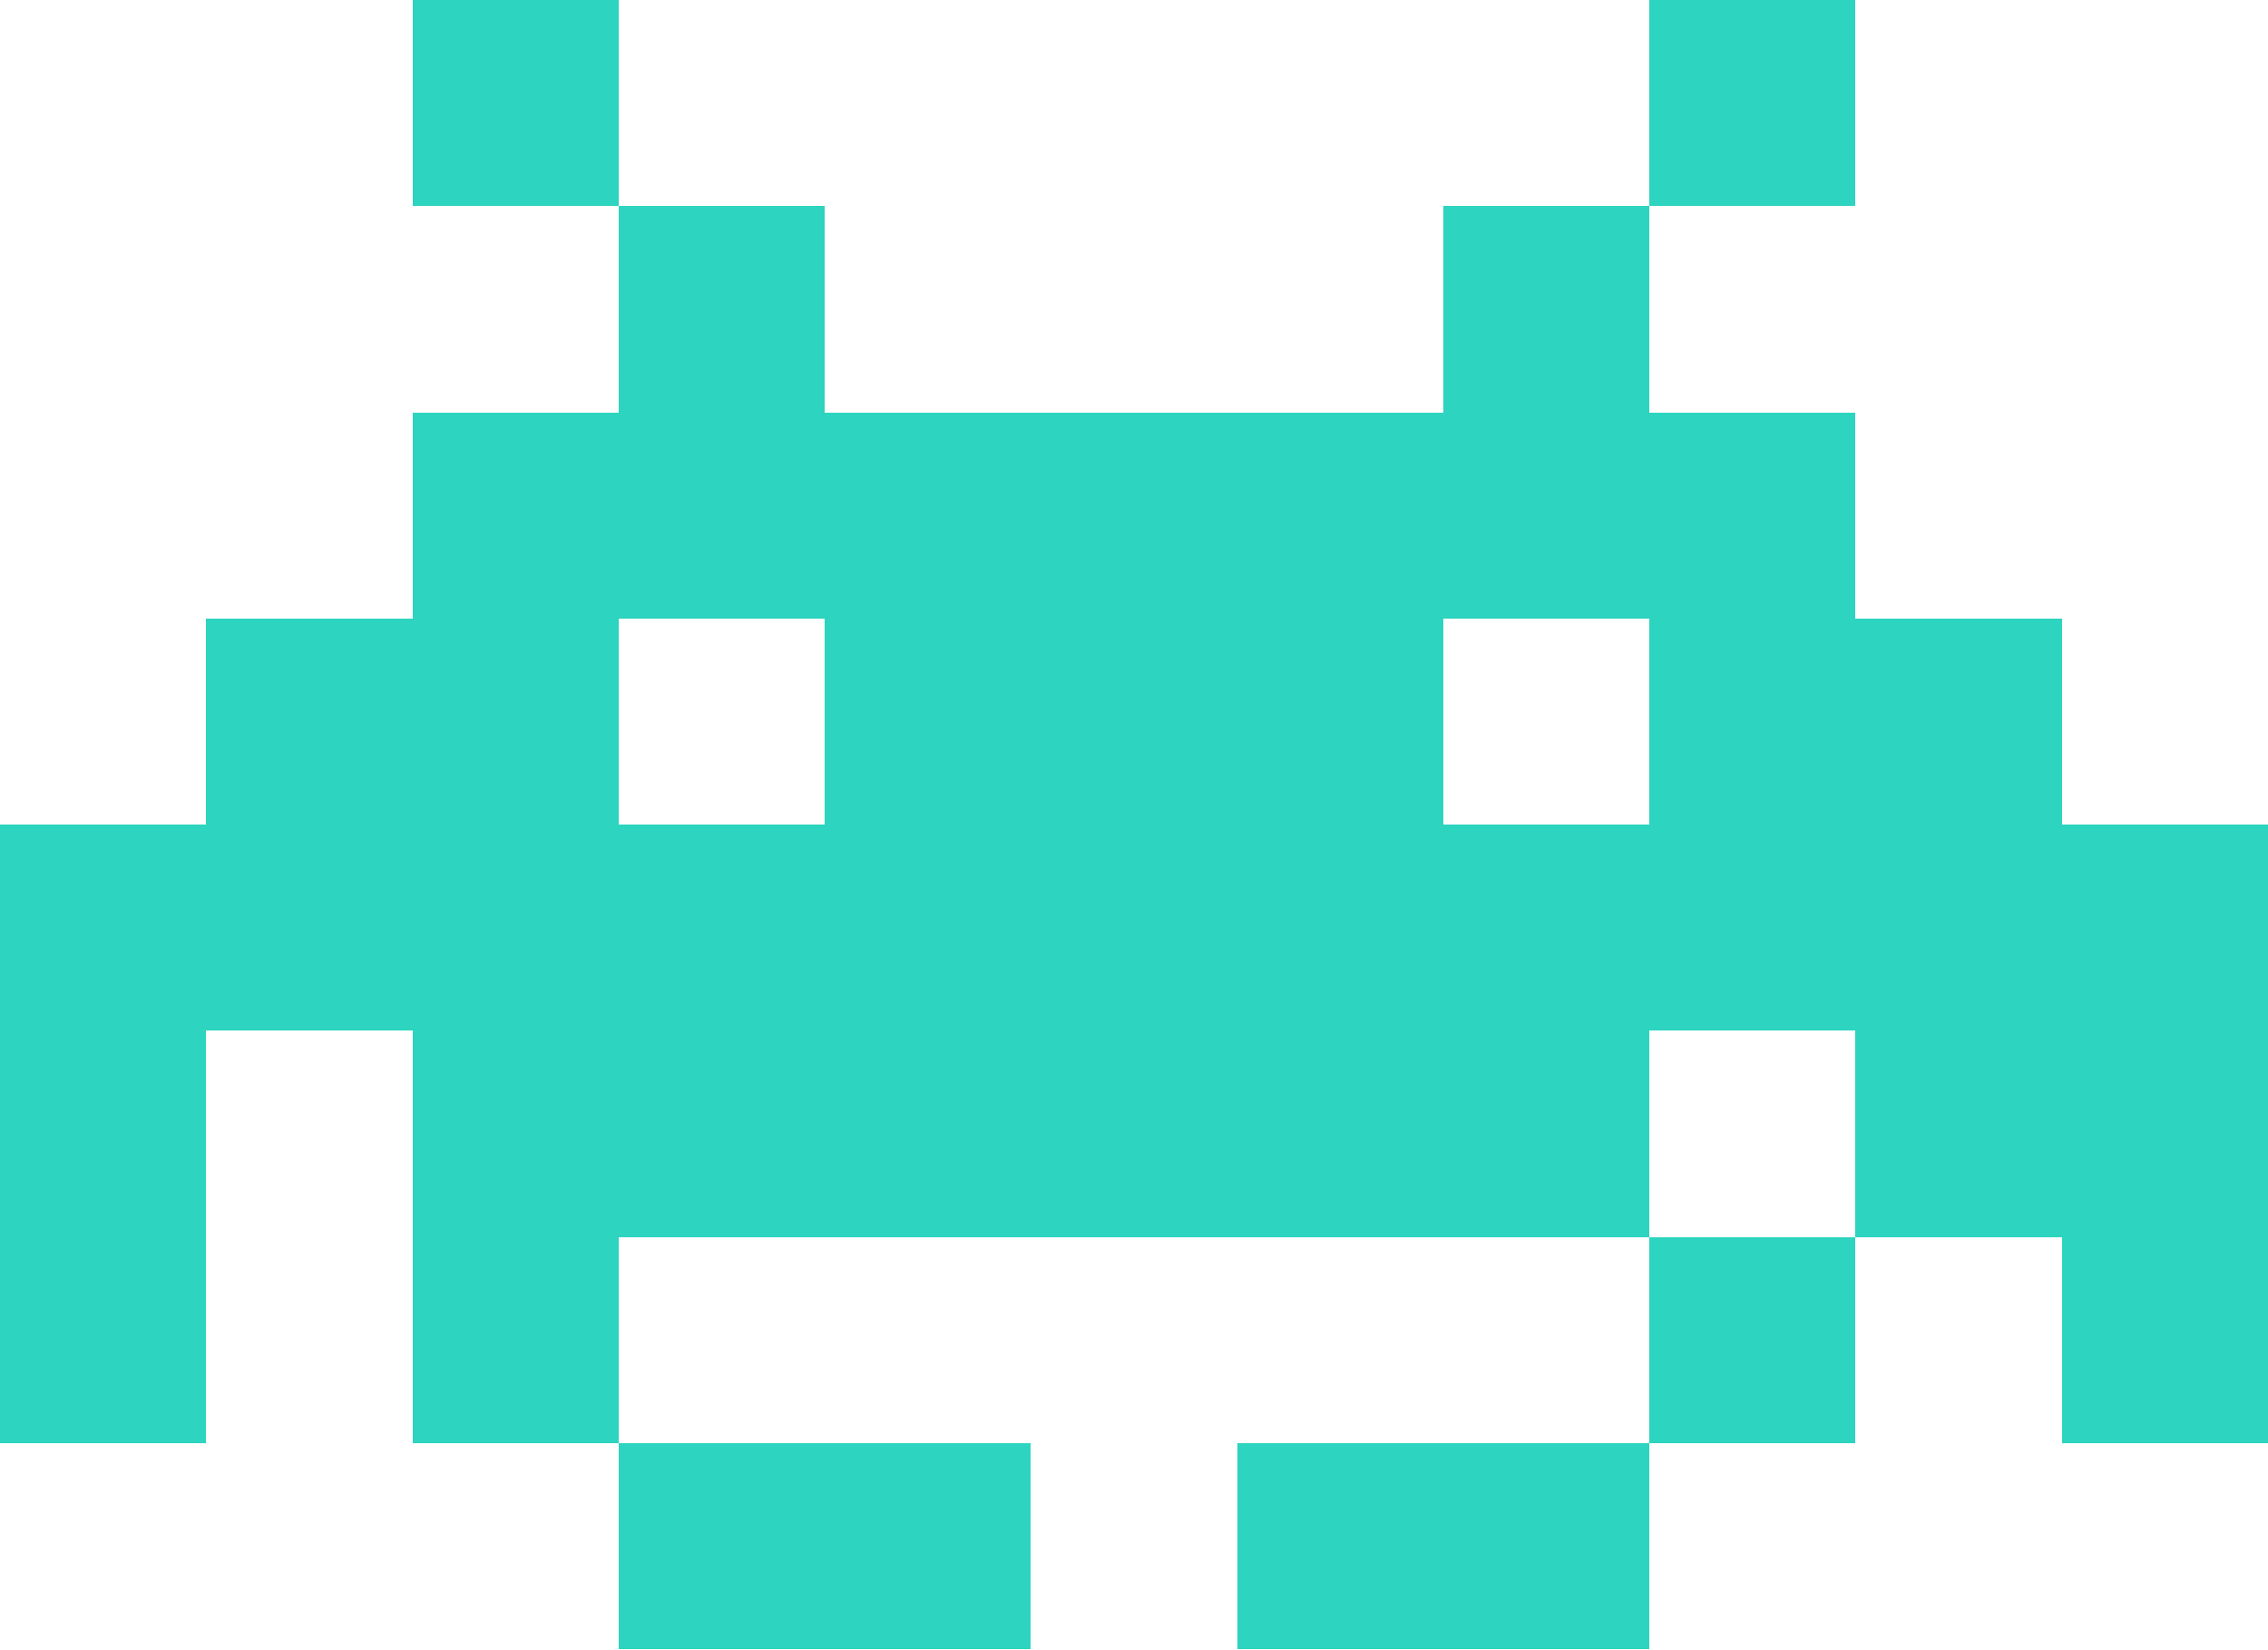
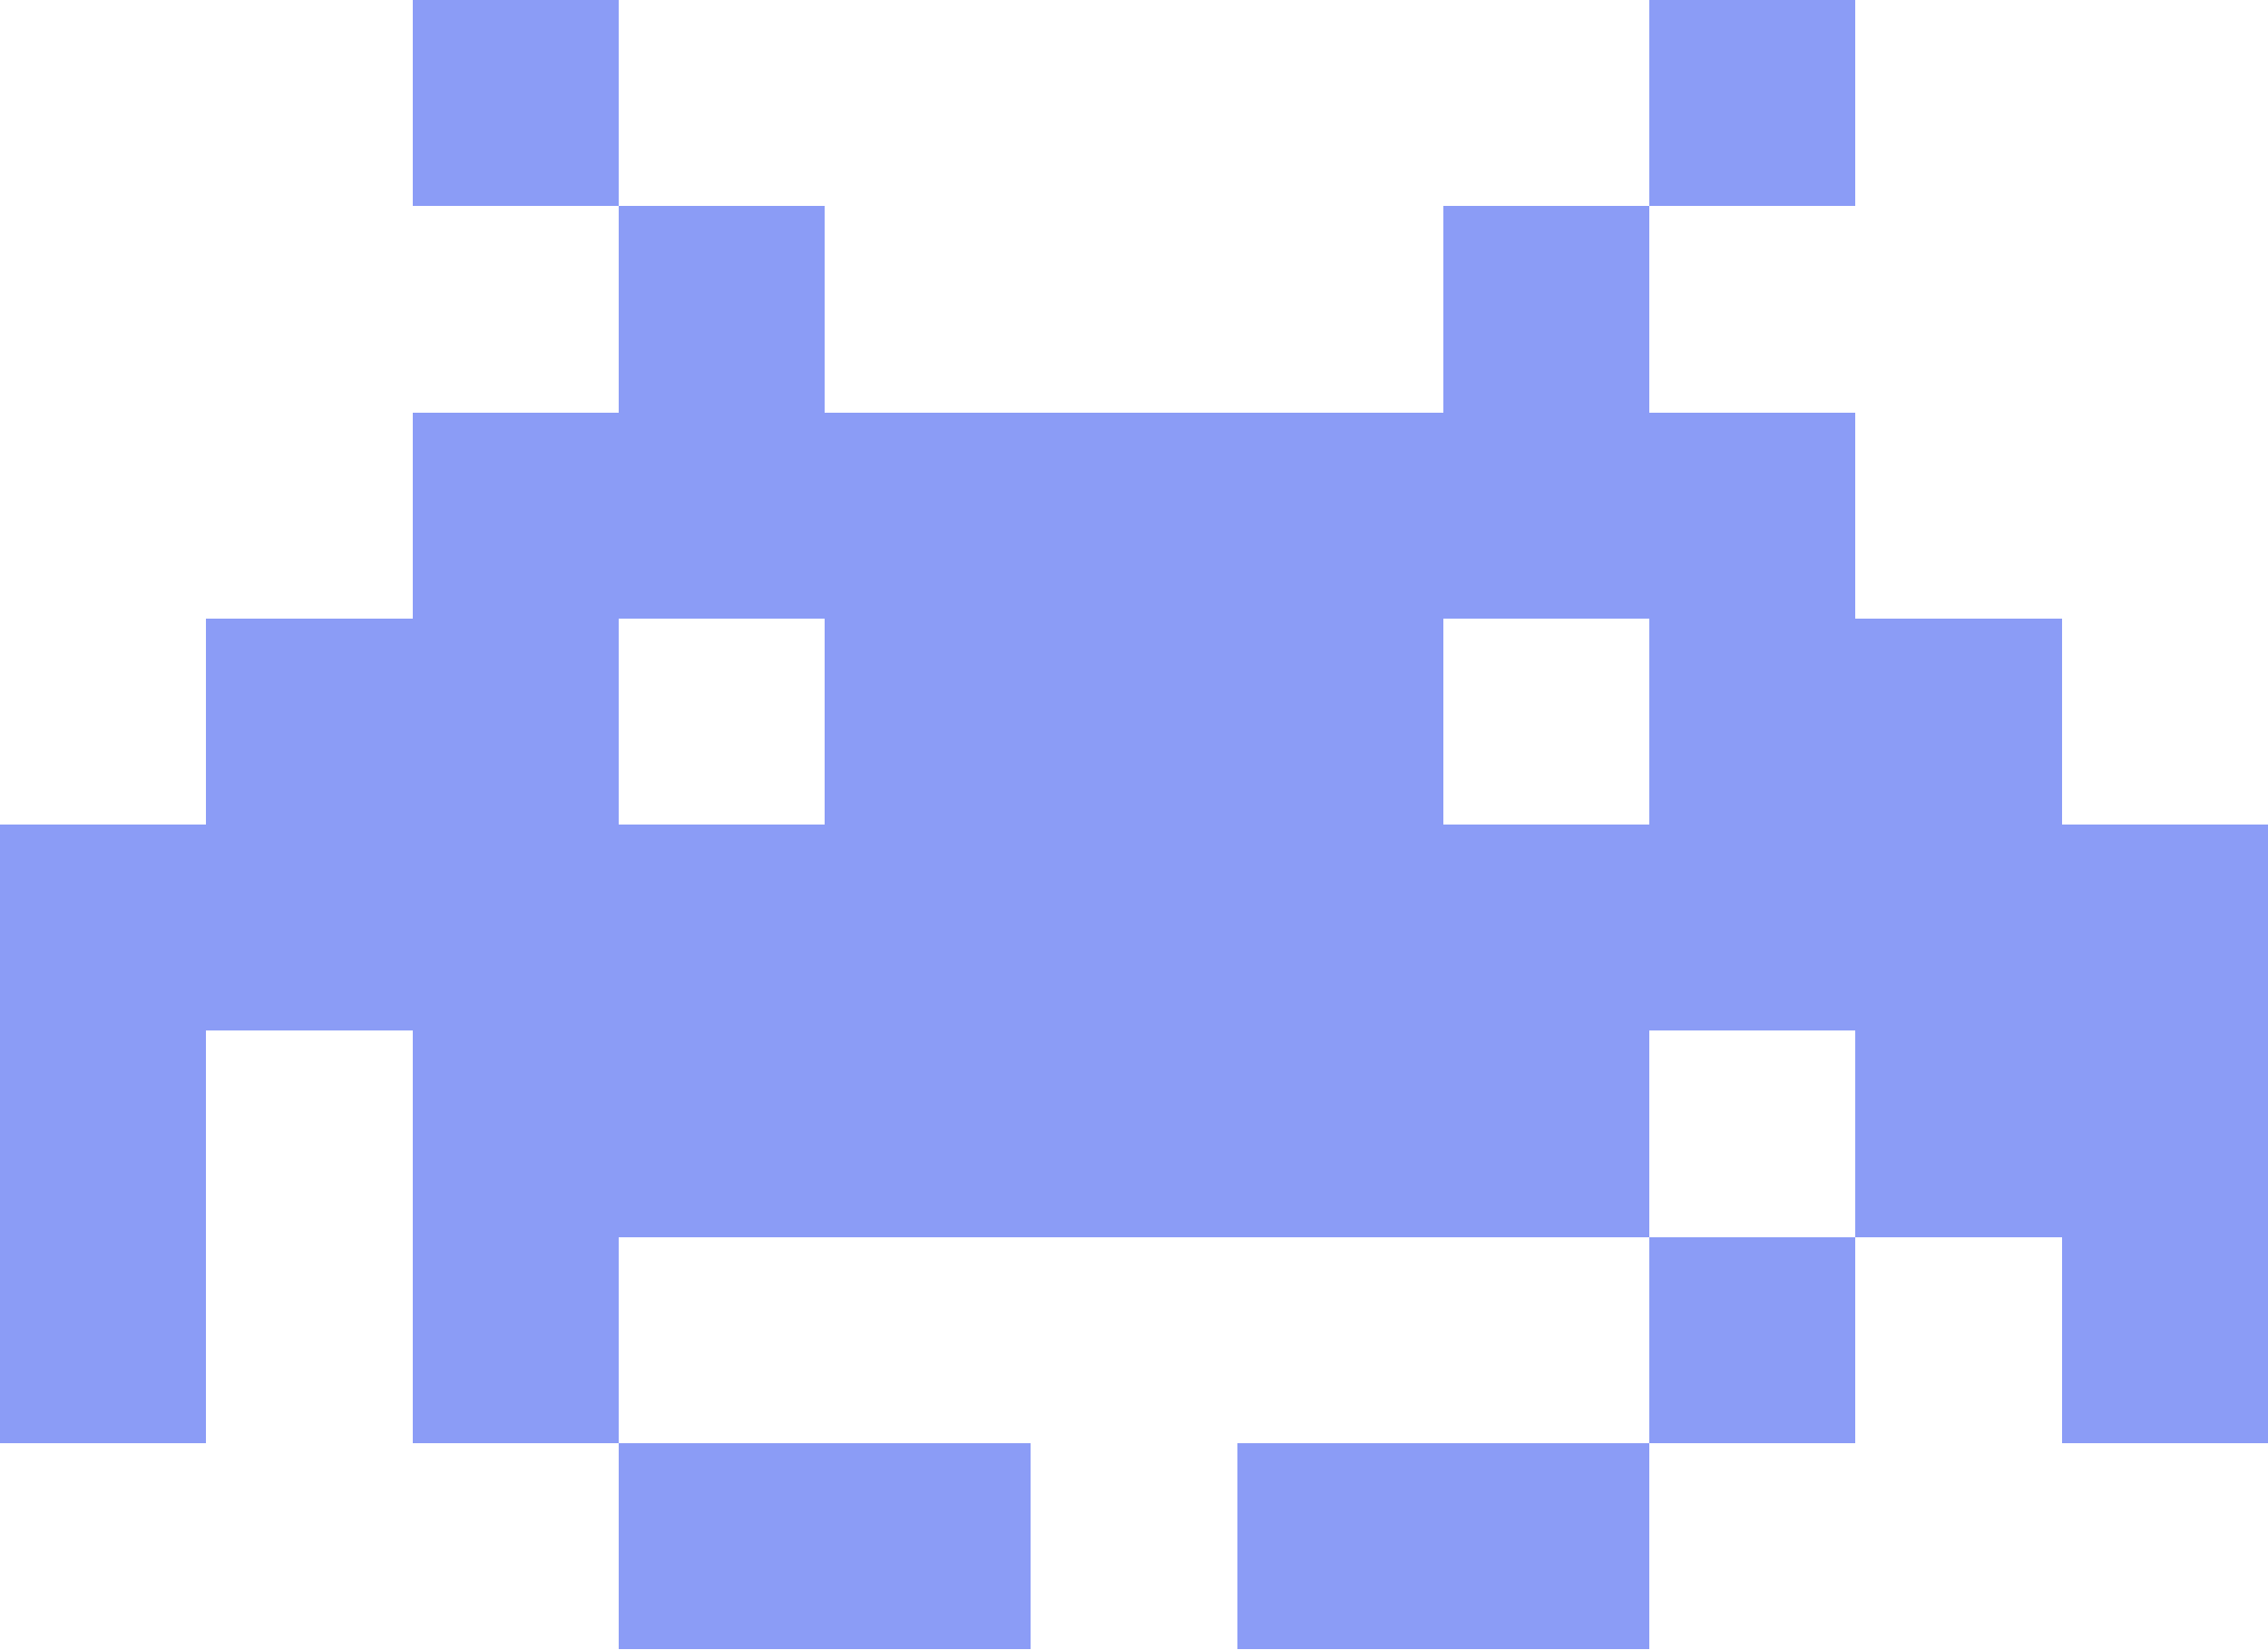
<svg xmlns="http://www.w3.org/2000/svg" viewBox="0 0 11 8" shape-rendering="crispEdges">
-   <g fill="#2dd4bf">
+   <g fill="#8b9cf6">
    <rect x="2" y="0" width="1" height="1" />
    <rect x="8" y="0" width="1" height="1" />
    <rect x="3" y="1" width="1" height="1" />
    <rect x="7" y="1" width="1" height="1" />
    <rect x="2" y="2" width="7" height="1" />
    <rect x="1" y="3" width="2" height="1" />
    <rect x="4" y="3" width="3" height="1" />
    <rect x="8" y="3" width="2" height="1" />
    <rect x="0" y="4" width="11" height="1" />
    <rect x="0" y="5" width="1" height="1" />
    <rect x="2" y="5" width="6" height="1" />
    <rect x="9" y="5" width="2" height="1" />
    <rect x="0" y="6" width="1" height="1" />
    <rect x="2" y="6" width="1" height="1" />
    <rect x="8" y="6" width="1" height="1" />
    <rect x="10" y="6" width="1" height="1" />
    <rect x="3" y="7" width="2" height="1" />
    <rect x="6" y="7" width="2" height="1" />
  </g>
</svg>
